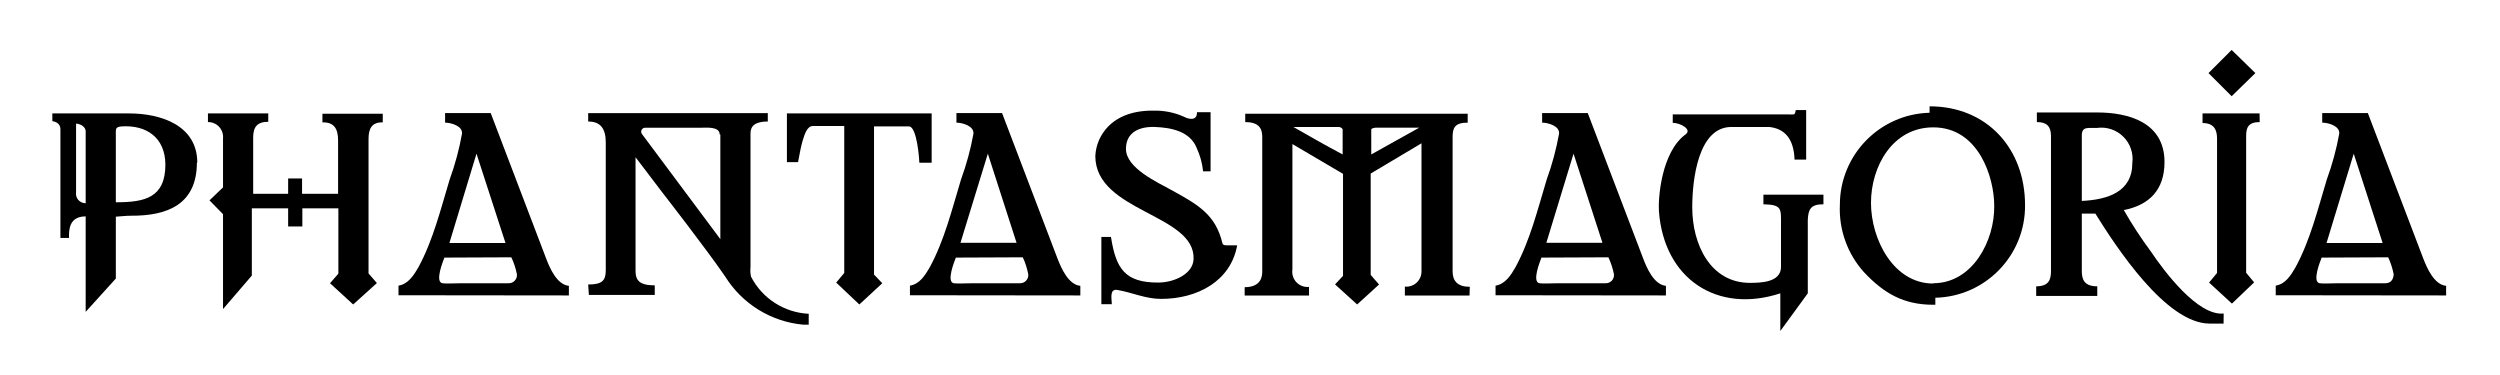
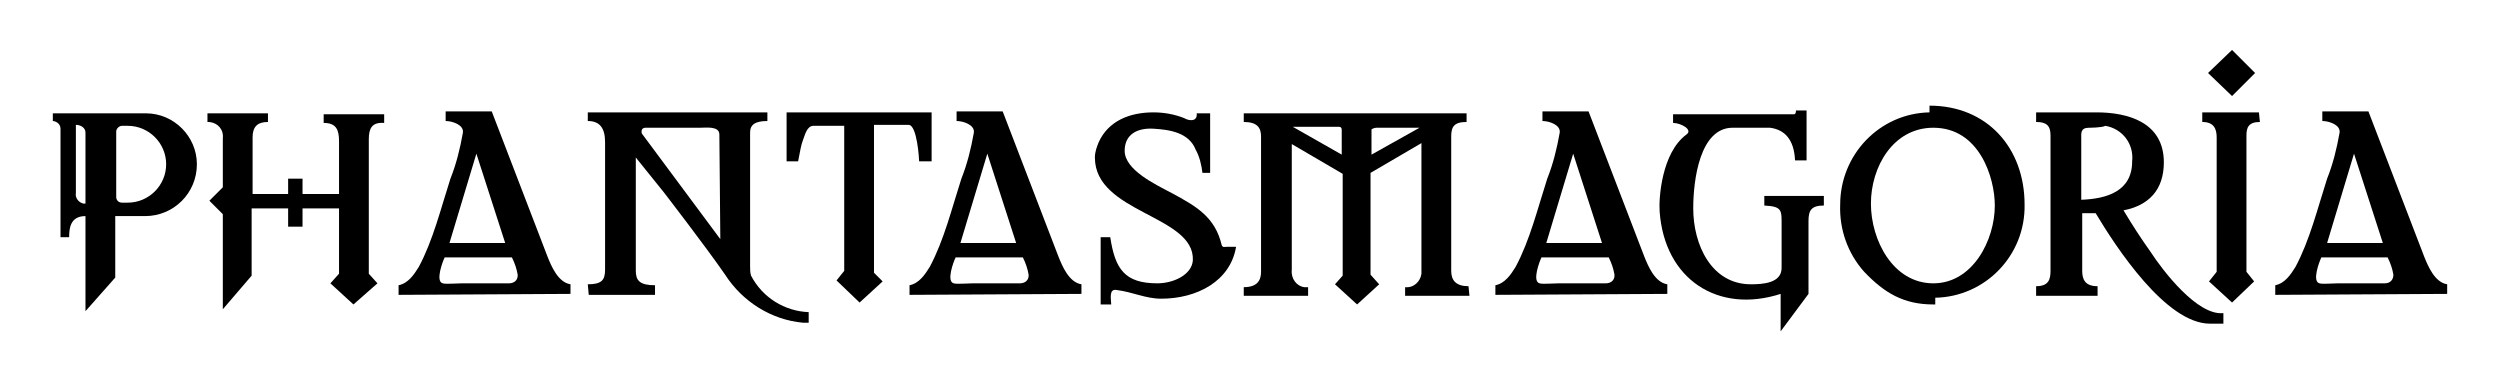
- <svg xmlns="http://www.w3.org/2000/svg" viewBox="0 0 260.29 39.02">
-   <defs />
-   <g id="Layer_2" data-name="Layer 2">
-     <g id="Layer_1-2" data-name="Layer 1">
-       <path d="M41.49,30.74v-1c1-.16,1.58-1.06,2.06-1.89,1.54-2.82,2.34-6.1,3.27-9.17a28.86,28.86,0,0,0,1.28-4.75c.1-.8-1.12-1.16-1.76-1.16v-1h4.75l5.77,15.14c.38,1,1.12,2.73,2.37,2.85v1Zm4.78-3.92c-.16.42-1,2.5-.22,2.67.32.06,1.38,0,2,0h4.87a.85.85,0,0,0,.9-.93,7.63,7.63,0,0,0-.58-1.77ZM49.61,16l-2.82,9.3h5.84Z" />
-       <path class="cls-3" d="M38.37,14.47v14l.87,1L36.77,31.7l-2.41-2.21.87-1v-6.8H31.48v1.89H30V21.69H26.22v7l-3,3.49V22.3l-1.41-1.44,1.41-1.35v-5.1a1.55,1.55,0,0,0-1.57-1.7v-.9h6.28v.87c-1.15,0-1.57.54-1.57,1.63v5.87H30v-1.6h1.45v1.6h3.75V14.64c0-1.16-.35-1.93-1.63-1.9v-.9h6.28v.9C38.69,12.71,38.37,13.42,38.37,14.47Z" />
-       <path class="cls-3" d="M20.5,16.91c0,4.33-3,5.58-6.9,5.55-.51,0-1,.07-1.54.1V29L8.92,32.47l0-9.94c-1.67,0-1.77,1.31-1.73,2.24h-.9V13.45c0-.68-.64-.8-.84-.84v-.8h8c3.27,0,7.09,1.22,7.09,5.13ZM8.92,13.67c0-.45-.51-.77-1-.8V20a1,1,0,0,0,1,1.16Zm3.75-.51c-.7.06-.61.29-.61.9l0,7c3,0,5.16-.45,5.16-3.95C17.19,14.31,15.24,13,12.67,13.16Z" />
-       <path class="cls-3" d="M66.17,16.37V28.2c0,1,.42,1.51,2,1.51v1l-6.86,0-.07-1.09c1.44,0,1.83-.39,1.83-1.48l0-13.31c0-1.44-.55-2.18-1.83-2.18v-.87h18.7l0,.87c-1.29,0-1.8.45-1.8,1.22V27.82a2.78,2.78,0,0,0,.06,1,7.14,7.14,0,0,0,6,3.85l0,1.13-.61,0a10.71,10.71,0,0,1-8.08-5c-2-2.92-6.45-8.63-6.45-8.63ZM74.93,14c0-.86-1.41-.7-2-.7H67.2a.41.41,0,0,0-.35.67L75,24.9V14Z" />
-       <path class="cls-3" d="M83.57,14.64c-.16.54-.29,1.21-.48,2.24H81.93V11.81H97v5.13H95.72c0-.19-.22-3.78-1.09-3.78H91l0,15.43.86.9L89.47,31.7l-2.41-2.28.84-1,0-15.3H84.66C84,13.1,83.76,14.06,83.57,14.64Z" />
-       <path class="cls-3" d="M94.74,30.74v-1c1-.16,1.57-1.06,2.05-1.89,1.54-2.82,2.34-6.1,3.27-9.17a28.9,28.9,0,0,0,1.29-4.75c.09-.8-1.13-1.16-1.77-1.16v-1h4.75l5.77,15.14c.39,1,1.13,2.73,2.38,2.85v1Zm4.78-3.92c-.16.42-1,2.5-.23,2.67.32.06,1.38,0,2,0h4.87a.85.85,0,0,0,.9-.93,7.59,7.59,0,0,0-.57-1.77ZM102.85,16,100,25.28h5.84Z" />
-       <path class="cls-3" d="M120.89,31.12c-1.63,0-3-.67-4.55-.93-.87-.16-.58,1-.58,1.48h-1.09v-7h1c.52,3.34,1.48,4.75,4.91,4.75,1.67,0,3.63-.9,3.69-2.44.19-4.71-10.23-4.91-10.23-10.74a4.74,4.74,0,0,1,.38-1.64c1-2.24,3.21-3.11,5.65-3.08a7.32,7.32,0,0,1,3.21.64c.54.29,1.38.42,1.34-.48h1.42v6.16h-.78a7.54,7.54,0,0,0-.67-2.44c-.7-1.76-2.72-2.12-4.36-2.18s-3,.58-3,2.28c0,2,3.24,3.46,4.87,4.36,2.6,1.44,4.46,2.47,5.17,5.45.06.26.35.23.54.23h1C128.14,29.29,124.64,31.12,120.89,31.12Z" />
-       <path class="cls-3" d="M153,30.77h-6.73v-.93A1.58,1.58,0,0,0,148,28.23V14.92l-5.29,3.15V28.62l.87,1L141.3,31.7,139,29.61l.83-.89V18.1L134.56,15V28.07a1.58,1.58,0,0,0,1.73,1.8v.9h-6.7V29.9c1.35,0,1.83-.7,1.83-1.6l0-14.08c0-.9-.42-1.51-1.77-1.51v-.87h23.16l0,.93c-1.32,0-1.57.52-1.57,1.48v14c0,1,.51,1.61,1.79,1.61ZM139.41,13.22l-4.75,0c1.57.9,3.5,2,5.13,2.86V13.45A.52.52,0,0,0,139.41,13.22Zm3.88.07c-.13,0-.52.06-.52.19v2.6l5-2.79Z" />
-       <path class="cls-3" d="M155.71,30.74v-1c1-.16,1.58-1.06,2.06-1.89,1.54-2.82,2.34-6.1,3.27-9.17a28.86,28.86,0,0,0,1.28-4.75c.1-.8-1.12-1.16-1.76-1.16v-1h4.75l5.77,15.14c.38,1,1.12,2.73,2.37,2.85v1Zm4.78-3.92c-.16.42-1,2.5-.22,2.67.32.06,1.38,0,2,0h4.87a.85.85,0,0,0,.9-.93,7.63,7.63,0,0,0-.58-1.77ZM163.83,16,161,25.28h5.84Z" />
-       <path class="cls-3" d="M174.16,11.91h12a3.74,3.74,0,0,0,.58,0c.1,0,.16-.07.23-.45h1.08v5.16h-1.21c-.07-2.24-1.09-3.24-2.64-3.4h-3.94c-3.43,0-4.07,5.42-4.07,8.38,0,3.84,1.89,7.85,6,7.85,1.18,0,3.24-.06,3.24-1.66V23.36c0-1.61.13-2.05-1.83-2.09v-1h6.25v1c-1.31,0-1.57.48-1.63,1.61,0,.32,0,.64,0,.93v6.73l-2.86,3.92s0-2.92,0-3.92c-6.54,2.15-12.12-1.47-12.64-8.56-.09-1.28.23-6.13,2.79-8,.68-.51-.57-1.19-1.35-1.19Z" />
-       <path class="cls-3" d="M201.5,31v.73h-.22c-3.08,0-5.13-1.18-7.22-3.4a9.82,9.82,0,0,1-2.5-7,9.59,9.59,0,0,1,9.34-9.59v-.67c6,0,9.94,4.42,9.94,10.29A9.56,9.56,0,0,1,201.5,31Zm-.22-1.51c4.11,0,6.42-4.46,6.35-8.09,0-2.85-1.57-8.14-6.35-8.14-4.23,0-6.48,4.07-6.48,7.86S197.14,29.52,201.28,29.52Z" />
-       <path class="cls-3" d="M231.51,33.69c-.68,0-1.06,0-1.45,0-4.55,0-9.75-8-11.9-11.45h-1.41v6c0,.9.29,1.57,1.61,1.57v1H212l0-1c1.29,0,1.54-.67,1.54-1.57V14.15c0-1-.45-1.44-1.47-1.44v-1h6.29c3.2,0,7,1,7,5.16,0,2.92-1.61,4.49-4.24,5a42.93,42.93,0,0,0,2.83,4.33c1.34,2,4.87,6.73,7.57,6.44ZM218.32,13.32c-.29,0-.8,0-.8,0-.86,0-.77.57-.77,1.15l0,6.45c2.69-.13,5.26-.93,5.26-3.95A3.26,3.26,0,0,0,218.32,13.32Z" />
-       <path class="cls-3" d="M235.27,12.71c-1.19,0-1.41.58-1.41,1.44V28.4l.83,1-2.31,2.21L230,29.42l.83-1v-14c0-.87-.29-1.61-1.51-1.61v-1h5.94Z" />
-       <polygon class="cls-3" points="232.35 10.02 229.94 7.61 232.35 5.2 234.82 7.61 232.35 10.02" />
-       <path class="cls-3" d="M236.94,30.74v-1c1-.16,1.57-1.06,2.05-1.89,1.54-2.82,2.34-6.1,3.27-9.17a28.9,28.9,0,0,0,1.29-4.75c.1-.8-1.12-1.16-1.77-1.16v-1h4.75l5.77,15.14c.39,1,1.13,2.73,2.38,2.85v1Zm4.78-3.92c-.16.42-1,2.5-.22,2.67.31.06,1.37,0,1.95,0h4.88c.58,0,.86-.36.89-.93a7.59,7.59,0,0,0-.57-1.77ZM245.06,16l-2.83,9.3h5.84Z" />
+ <svg xmlns="http://www.w3.org/2000/svg" version="1.1" id="Layer_1" x="0px" y="0px" viewBox="0 0 260.3 39" style="enable-background:new 0 0 260.3 39;" xml:space="preserve">
+   <g id="Layer_2_1_">
+     <g id="Layer_1-2">
+       <path d="M41.5,30.7v-1c1-0.2,1.6-1.1,2.1-1.9c1.5-2.8,2.3-6.1,3.3-9.2c0.6-1.5,1-3.1,1.3-4.8c0.1-0.8-1.1-1.2-1.8-1.2v-1h4.8    l5.8,15.1c0.4,1,1.1,2.7,2.4,2.9v1L41.5,30.7z M46.3,26.8c-0.2,0.4-1,2.5-0.2,2.7c0.3,0.1,1.4,0,2,0h4.9c0.5,0,0.9-0.3,0.9-0.8    c0,0,0-0.1,0-0.1c-0.1-0.6-0.3-1.2-0.6-1.8L46.3,26.8z M49.6,16l-2.8,9.3h5.8L49.6,16z" />
+       <path d="M38.4,14.5v14l0.9,1l-2.5,2.2l-2.4-2.2l0.9-1v-6.8h-3.8v1.9H30v-1.9h-3.8v7l-3,3.5v-9.9l-1.4-1.4l1.4-1.4v-5.1    c0.1-0.9-0.5-1.6-1.4-1.7c-0.1,0-0.1,0-0.2,0v-0.9h6.3v0.9c-1.1,0-1.6,0.5-1.6,1.6v5.9H30v-1.6h1.5v1.6h3.8v-5.5    c0-1.2-0.3-1.9-1.6-1.9v-0.9h6.3v0.9C38.7,12.7,38.4,13.4,38.4,14.5z" />
+       <path d="M15.2,11.8h-1.7h-1h-7v0.8c0.2,0,0.8,0.2,0.8,0.8v11.3h0.9c0-0.9,0.1-2.2,1.7-2.2v9.9l3.1-3.5v-6.4h3.1    c3,0,5.4-2.4,5.4-5.4v0C20.5,14.2,18.1,11.8,15.2,11.8z M8.9,21.2c-0.1,0-0.1,0-0.2,0c-0.5-0.1-0.9-0.6-0.8-1.1v-7.1    c0.5,0,1,0.3,1,0.8V21.2z M12.1,20.5l0-6.8c0-0.3,0.3-0.6,0.6-0.6h0.6c2.2,0,4,1.8,4,4s-1.8,4-4,4h-0.6    C12.3,21.1,12.1,20.8,12.1,20.5z" />
+       <path d="M66.2,16.4v11.8c0,1,0.4,1.5,2,1.5v1h-6.9l-0.1-1.1c1.4,0,1.8-0.4,1.8-1.5V14.8c0-1.4-0.5-2.2-1.8-2.2v-0.9h18.7v0.9    c-1.3,0-1.8,0.4-1.8,1.2v13.9c0,0.3,0,0.7,0.1,1c1.2,2.3,3.5,3.7,6,3.8v1.1h-0.6c-3.3-0.3-6.3-2.2-8.1-5c-2-2.9-6.4-8.6-6.4-8.6    L66.2,16.4z M74.9,14c0-0.9-1.4-0.7-2-0.7h-5.7c-0.2,0-0.4,0.1-0.4,0.4c0,0.1,0,0.2,0.1,0.3L75,24.9L74.9,14L74.9,14z" />
+       <path d="M83.6,14.6c-0.2,0.5-0.3,1.2-0.5,2.2h-1.2v-5.1H97v5.1h-1.3c0-0.2-0.2-3.8-1.1-3.8H91v15.4l0.9,0.9l-2.4,2.2l-2.4-2.3    l0.8-1V13.1h-3.2C84,13.1,83.8,14.1,83.6,14.6z" />
+       <path d="M94.7,30.7v-1c1-0.2,1.6-1.1,2.1-1.9c1.5-2.8,2.3-6.1,3.3-9.2c0.6-1.5,1-3.1,1.3-4.8c0.1-0.8-1.1-1.2-1.8-1.2v-1h4.8    l5.8,15.1c0.4,1,1.1,2.7,2.4,2.9v1L94.7,30.7z M99.5,26.8c-0.2,0.4-1,2.5-0.2,2.7c0.3,0.1,1.4,0,2,0h4.9c0.5,0,0.9-0.3,0.9-0.8    c0,0,0-0.1,0-0.1c-0.1-0.6-0.3-1.2-0.6-1.8L99.5,26.8z M102.8,16l-2.8,9.3h5.8L102.8,16z" />
+       <path d="M120.9,31.1c-1.6,0-3-0.7-4.6-0.9c-0.9-0.2-0.6,1-0.6,1.5h-1.1v-7h1c0.5,3.3,1.5,4.8,4.9,4.8c1.7,0,3.6-0.9,3.7-2.4    c0.2-4.7-10.2-4.9-10.2-10.7c0-0.6,0.2-1.1,0.4-1.6c1-2.2,3.2-3.1,5.7-3.1c1.1,0,2.2,0.2,3.2,0.6c0.5,0.3,1.4,0.4,1.3-0.5h1.4v6.2    h-0.8c-0.1-0.8-0.3-1.7-0.7-2.4c-0.7-1.8-2.7-2.1-4.4-2.2s-3,0.6-3,2.3c0,2,3.2,3.5,4.9,4.4c2.6,1.4,4.5,2.5,5.2,5.4    c0.1,0.3,0.3,0.2,0.5,0.2h1C128.1,29.3,124.6,31.1,120.9,31.1z" />
+       <path d="M153,30.8h-6.7v-0.9c0.9,0.1,1.6-0.6,1.7-1.4c0-0.1,0-0.1,0-0.2V14.9l-5.3,3.1v10.6l0.9,1l-2.3,2.1l-2.3-2.1l0.8-0.9V18.1    l-5.3-3.1v13.1c-0.1,0.9,0.5,1.7,1.3,1.8c0.1,0,0.3,0,0.4,0v0.9h-6.7v-0.9c1.4,0,1.8-0.7,1.8-1.6V14.2c0-0.9-0.4-1.5-1.8-1.5v-0.9    h23.2v0.9c-1.3,0-1.6,0.5-1.6,1.5v14c0,1,0.5,1.6,1.8,1.6L153,30.8z M139.4,13.2h-4.8c1.6,0.9,3.5,2,5.1,2.9v-2.6    C139.7,13.3,139.6,13.2,139.4,13.2z M143.3,13.3c-0.1,0-0.5,0.1-0.5,0.2v2.6l5-2.8H143.3z" />
+       <path d="M155.7,30.7v-1c1-0.2,1.6-1.1,2.1-1.9c1.5-2.8,2.3-6.1,3.3-9.2c0.6-1.5,1-3.1,1.3-4.8c0.1-0.8-1.1-1.2-1.8-1.2v-1h4.8    l5.8,15.1c0.4,1,1.1,2.7,2.4,2.9v1L155.7,30.7z M160.5,26.8c-0.2,0.4-1,2.5-0.2,2.7c0.3,0.1,1.4,0,2,0h4.9c0.5,0,0.9-0.3,0.9-0.8    c0,0,0-0.1,0-0.1c-0.1-0.6-0.3-1.2-0.6-1.8L160.5,26.8z M163.8,16l-2.8,9.3h5.8L163.8,16z" />
+       <path d="M174.2,11.9h12c0.2,0,0.4,0,0.6,0c0.1,0,0.2-0.1,0.2-0.4h1.1v5.2h-1.2c-0.1-2.2-1.1-3.2-2.6-3.4h-3.9    c-3.4,0-4.1,5.4-4.1,8.4c0,3.8,1.9,7.9,6,7.9c1.2,0,3.2-0.1,3.2-1.7v-4.4c0-1.6,0.1-2-1.8-2.1v-1h6.2v1c-1.3,0-1.6,0.5-1.6,1.6    c0,0.3,0,0.6,0,0.9v6.7l-2.9,3.9c0,0,0-2.9,0-3.9c-6.5,2.1-12.1-1.5-12.6-8.6c-0.1-1.3,0.2-6.1,2.8-8c0.7-0.5-0.6-1.2-1.4-1.2    L174.2,11.9z" />
+       <path d="M201.5,31v0.7h-0.2c-3.1,0-5.1-1.2-7.2-3.4c-1.7-1.9-2.6-4.4-2.5-7c0-5.2,4.1-9.5,9.3-9.6v-0.7c6,0,9.9,4.4,9.9,10.3    C210.9,26.6,206.7,30.9,201.5,31z M201.3,29.5c4.1,0,6.4-4.5,6.4-8.1c0-2.9-1.6-8.1-6.4-8.1c-4.2,0-6.5,4.1-6.5,7.9    S197.1,29.5,201.3,29.5L201.3,29.5z" />
+       <path d="M231.5,33.7c-0.7,0-1.1,0-1.4,0c-4.6,0-9.8-8-11.9-11.5h-1.4v6c0,0.9,0.3,1.6,1.6,1.6v1H212v-1c1.3,0,1.5-0.7,1.5-1.6    V14.1c0-1-0.4-1.4-1.5-1.4v-1h6.3c3.2,0,7,1,7,5.2c0,2.9-1.6,4.5-4.2,5c0.9,1.5,1.8,2.9,2.8,4.3c1.3,2,4.9,6.7,7.6,6.4L231.5,33.7    z M217.5,13.3c-0.9,0-0.8,0.6-0.8,1.1v6.4c2.7-0.1,5.3-0.9,5.3-4c0.2-1.8-1-3.4-2.8-3.7C218.9,13.3,217.5,13.3,217.5,13.3z" />
+       <path d="M235.3,12.7c-1.2,0-1.4,0.6-1.4,1.4v14.2l0.8,1l-2.3,2.2l-2.4-2.2l0.8-1v-14c0-0.9-0.3-1.6-1.5-1.6v-1h5.9L235.3,12.7z" />
+       <polygon points="232.4,10 229.9,7.6 232.4,5.2 234.8,7.6   " />
+       <path d="M236.9,30.7v-1c1-0.2,1.6-1.1,2.1-1.9c1.5-2.8,2.3-6.1,3.3-9.2c0.6-1.5,1-3.1,1.3-4.8c0.1-0.8-1.1-1.2-1.8-1.2v-1h4.8    l5.8,15.1c0.4,1,1.1,2.7,2.4,2.9v1L236.9,30.7z M241.7,26.8c-0.2,0.4-1,2.5-0.2,2.7c0.3,0.1,1.4,0,1.9,0h4.9    c0.6,0,0.9-0.4,0.9-0.9c-0.1-0.6-0.3-1.2-0.6-1.8L241.7,26.8z M245.1,16l-2.8,9.3h5.8L245.1,16z" />
    </g>
  </g>
</svg>
